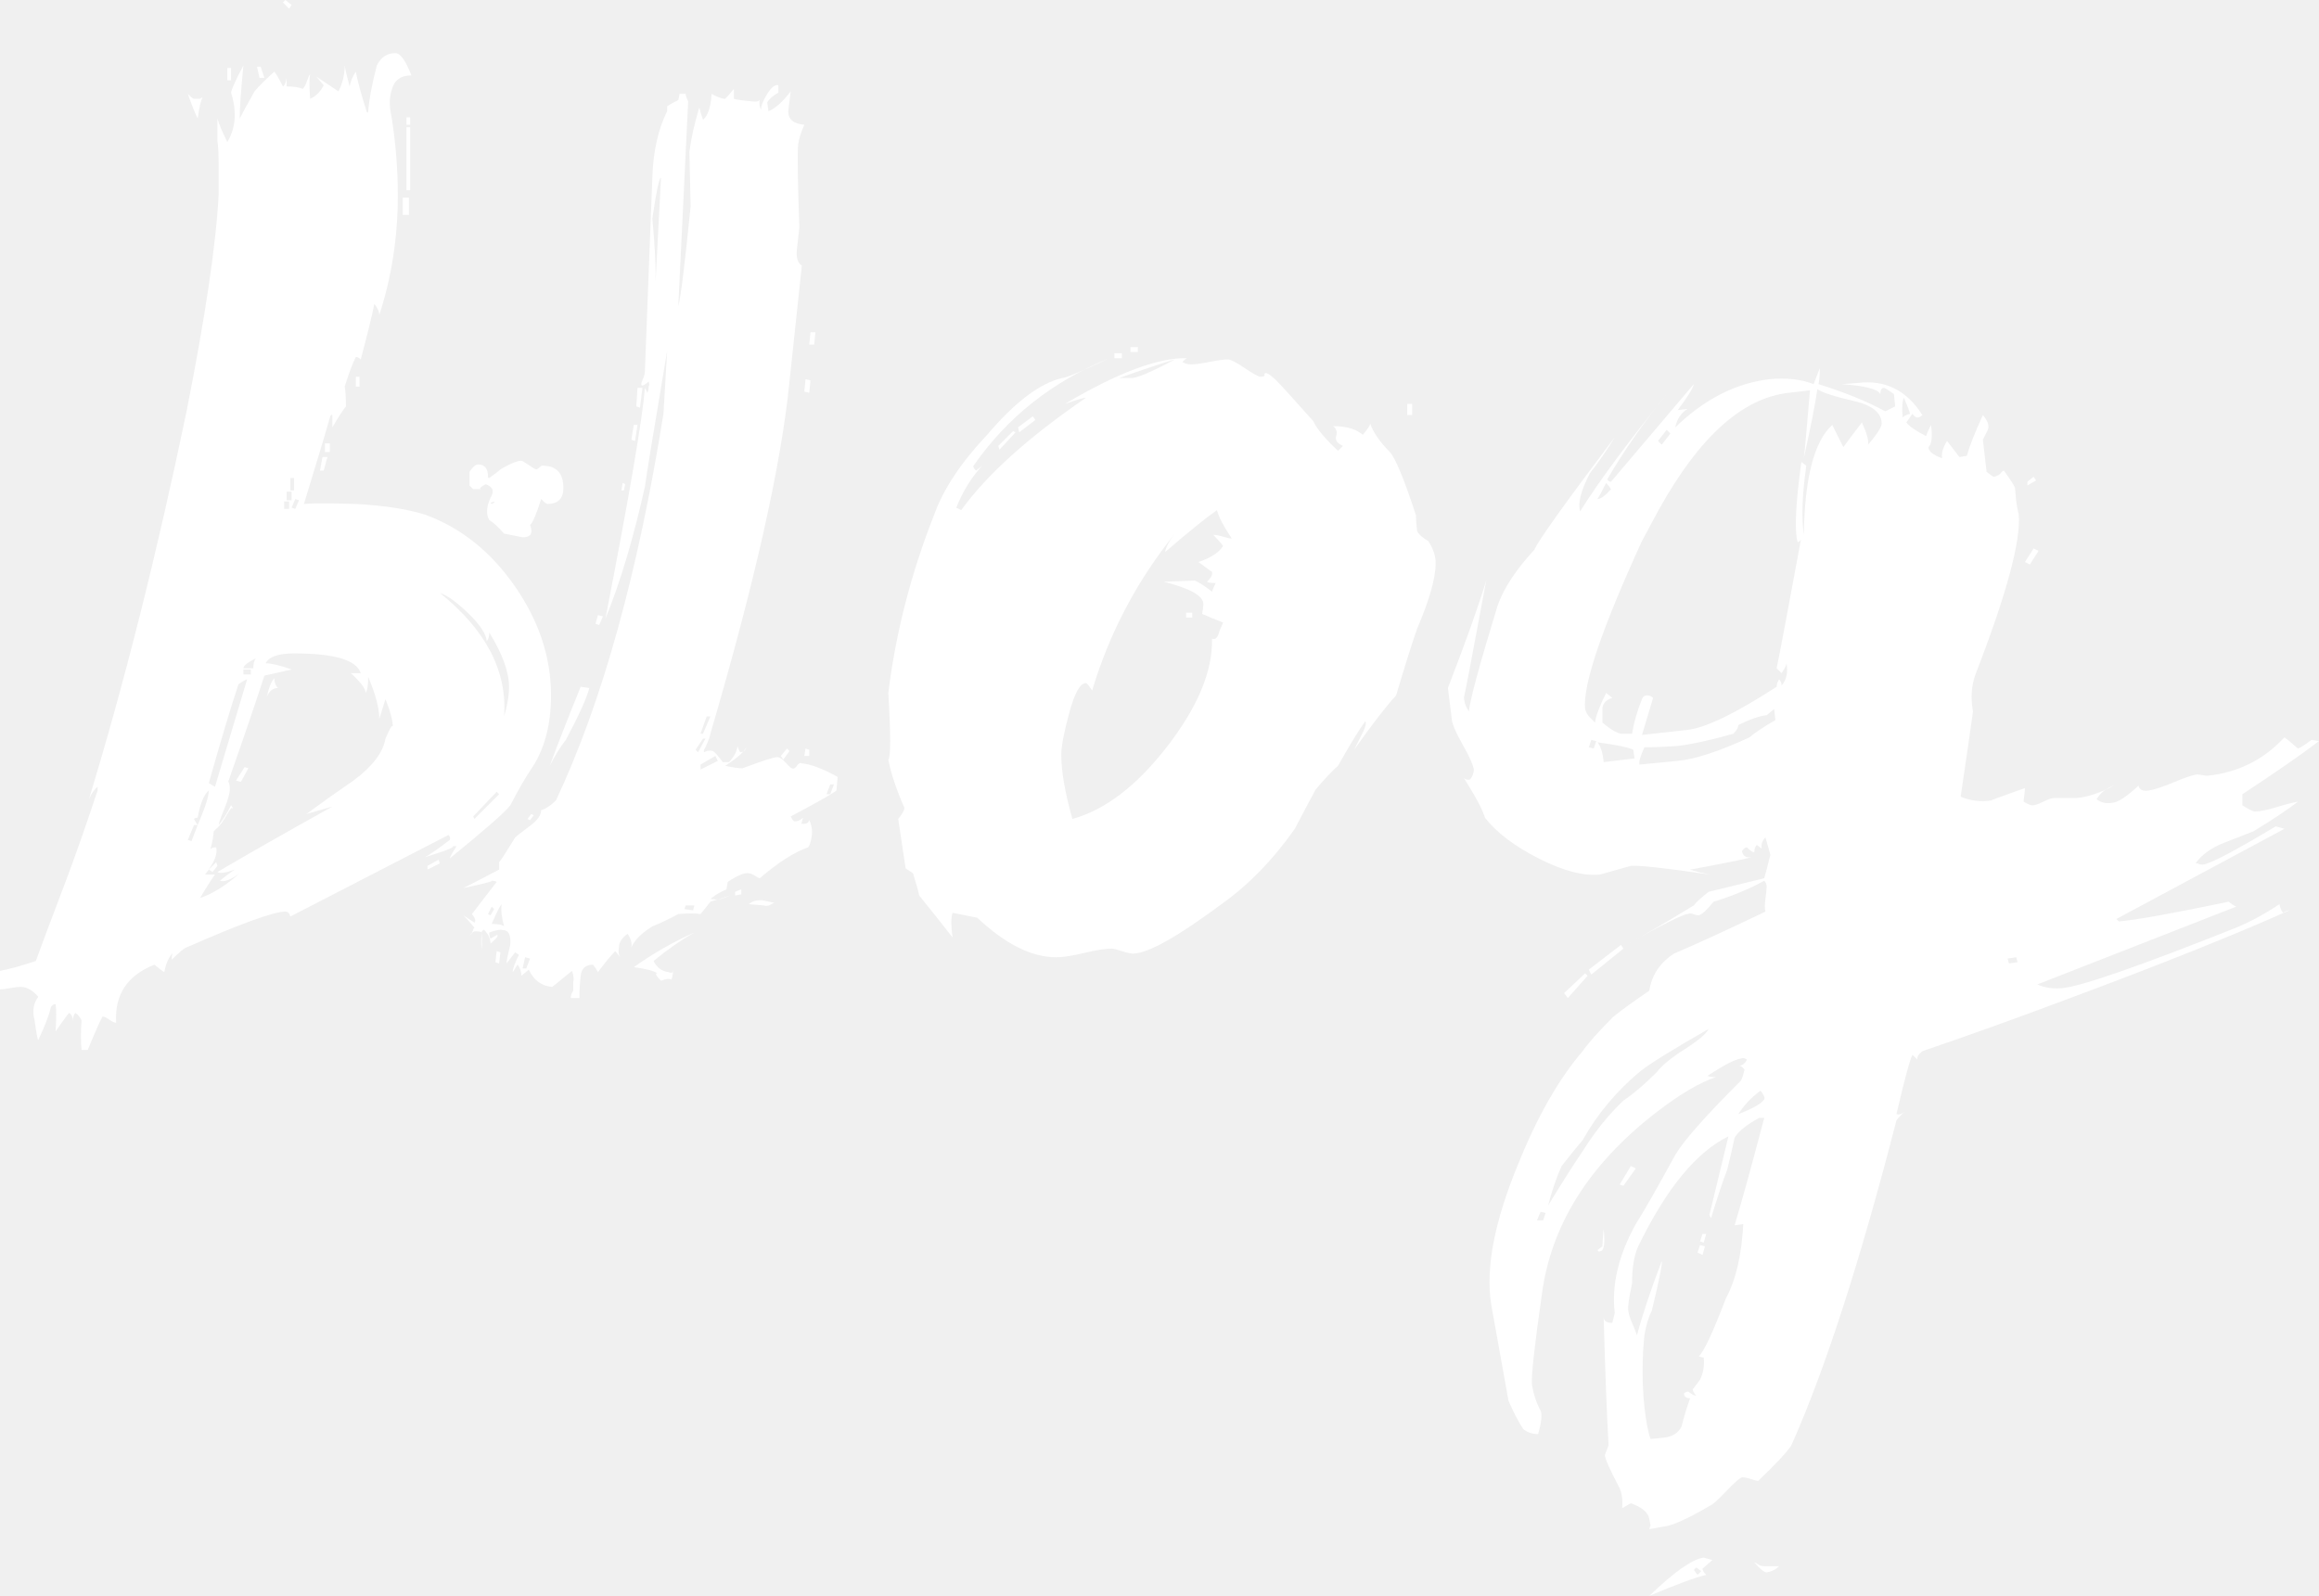
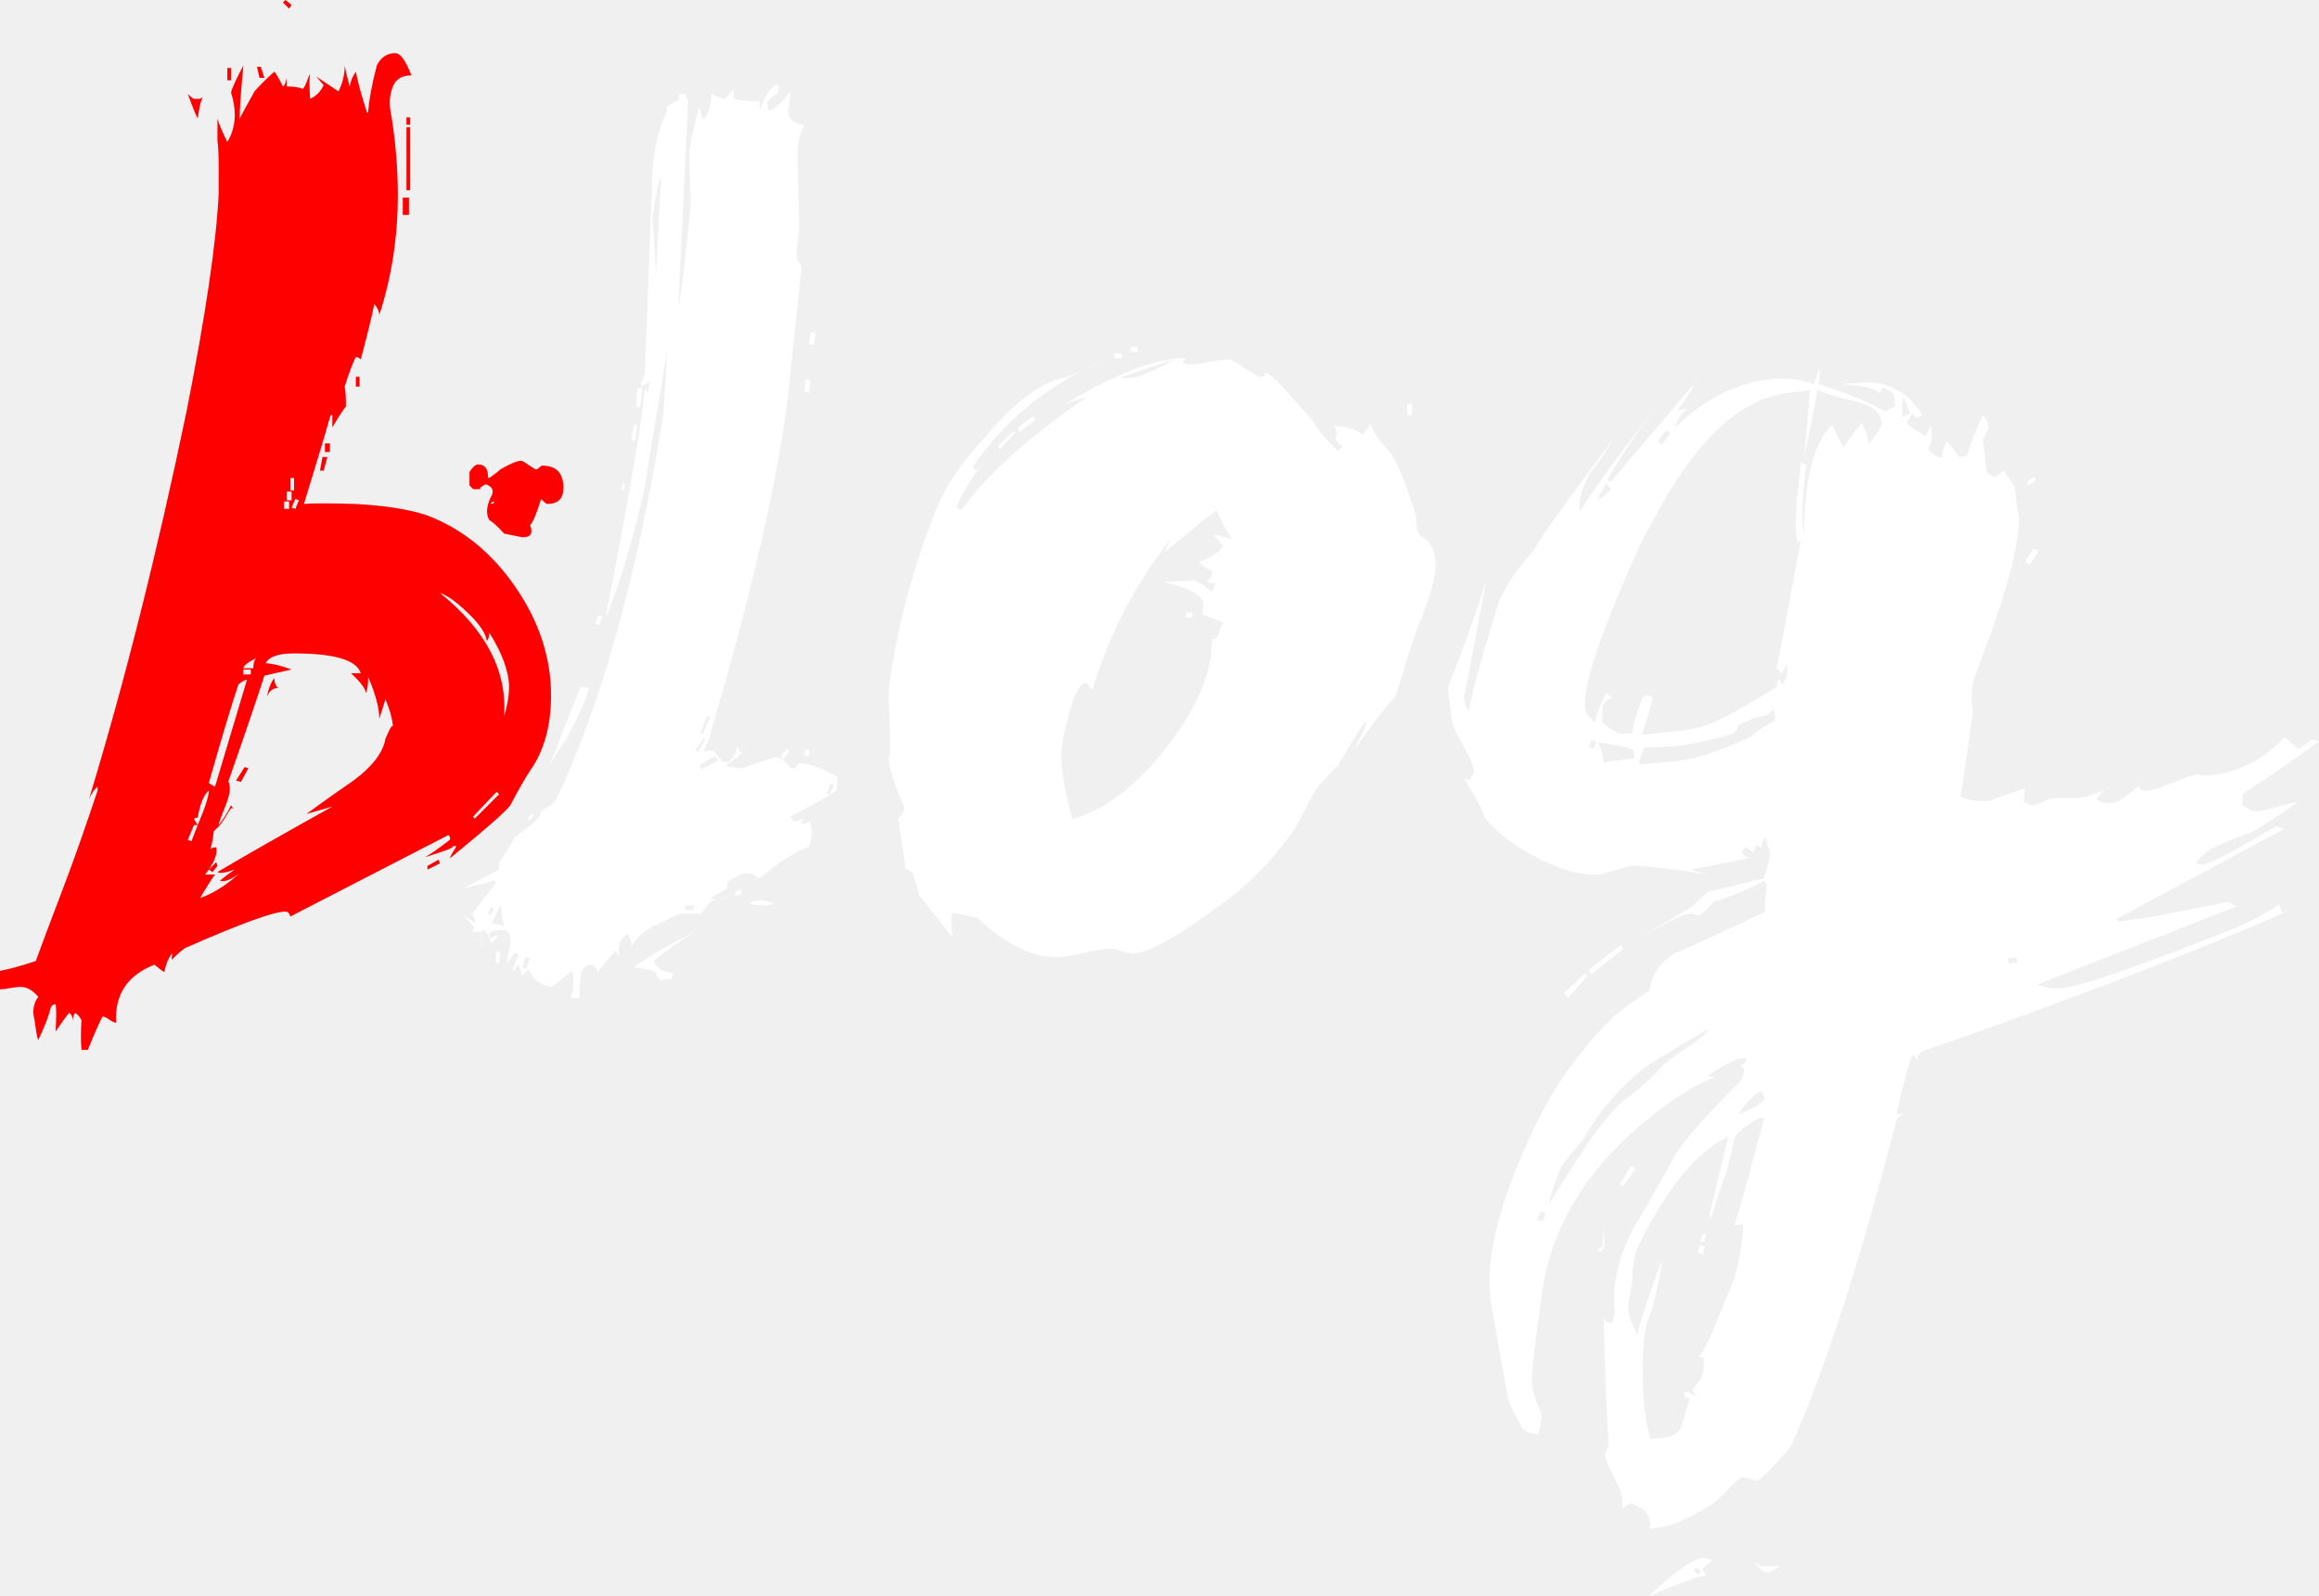
<svg xmlns="http://www.w3.org/2000/svg" version="1.1" id="Layer_1" x="0px" y="0px" width="302.193px" height="208.012px" viewBox="0 0 302.193 208.012" enable-background="new 0 0 302.193 208.012" xml:space="preserve">
  <g>
-     <path fill="#FFFFFF" d="M71.806,90.643c0,3.972-0.913,7.245-2.737,9.821c-0.644,0.966-1.504,2.471-2.576,4.508   c-0.644,0.86-3.275,3.167-7.889,6.923c0.106-0.322,0.375-0.805,0.805-1.449c0-0.105,0.053-0.161,0.161-0.161h-0.805   c0.858,0-0.269,0.483-3.381,1.449c0.75-0.428,1.824-1.18,3.22-2.254c0.106-0.214,0.053-0.428-0.161-0.644l-20.608,10.626   c-0.108-0.428-0.322-0.644-0.644-0.644c-1.504,0-5.796,1.557-12.88,4.669c-0.322,0.105-0.966,0.645-1.932,1.61   c0-0.752,0.106-1.127,0.322-1.127c-0.644,0.644-1.074,1.555-1.288,2.736c-0.216-0.107-0.644-0.43-1.288-0.966   c-3.542,1.394-5.207,3.917-4.991,7.567c-0.216,0-0.511-0.136-0.886-0.402c-0.377-0.27-0.671-0.402-0.885-0.402   c-0.216,0.321-0.86,1.771-1.932,4.347h-0.805c-0.108-1.074-0.108-2.362,0-3.864c-0.216-0.43-0.483-0.752-0.805-0.966   c-0.216,0.214-0.322,0.589-0.322,1.127c0-0.538-0.161-0.913-0.483-1.127c-0.216,0.214-0.805,1.019-1.771,2.415   c0.105-1.826,0.105-3.006,0-3.542c-0.322,0-0.539,0.161-0.644,0.483c-0.216,0.966-0.752,2.359-1.61,4.186   c-0.108-0.108-0.269-0.966-0.483-2.576c-0.322-1.183-0.161-2.201,0.483-3.059c-0.752-0.86-1.502-1.288-2.254-1.288   c-0.428,0-0.911,0.053-1.449,0.161c-0.536,0.105-0.966,0.161-1.288,0.161v-2.415c1.183-0.217,2.737-0.645,4.669-1.288   c0.536-1.505,1.824-4.936,3.864-10.304c1.18-3.112,2.576-7.084,4.186-11.914v-0.483c-0.43,0.322-0.805,0.86-1.127,1.61   c4.613-15.134,8.855-31.984,12.719-50.554c2.468-12.45,3.864-21.896,4.186-28.336c0-0.858,0-2.038,0-3.542   c0-1.501-0.055-2.629-0.161-3.381c0-0.75,0-0.858,0-0.322v-2.576c0.214,0.752,0.644,1.771,1.288,3.059   c0.644-1.072,0.966-2.254,0.966-3.542c0-0.966-0.161-1.932-0.483-2.898c0.106-0.536,0.644-1.716,1.61-3.542   c-0.322,3.328-0.483,5.635-0.483,6.923c0.322-0.644,0.966-1.824,1.932-3.542c0.536-0.644,1.394-1.502,2.576-2.576   c0.214,0.216,0.588,0.86,1.127,1.932c0.214-0.105,0.375-0.483,0.483-1.127v1.127c0.966,0,1.663,0.108,2.093,0.322   c0.214-0.214,0.402-0.563,0.563-1.046c0.161-0.483,0.294-0.777,0.402-0.885c-0.108,0.538-0.108,1.61,0,3.22   c0.75-0.322,1.341-0.911,1.771-1.771l-0.966-1.127c0.644,0.43,1.61,1.074,2.898,1.932c0.536-1.072,0.805-2.199,0.805-3.381   c0.106,0.644,0.322,1.557,0.644,2.737c0.106-0.644,0.375-1.288,0.805-1.932c0.214,1.183,0.697,2.954,1.449,5.313h0.161   c0.106-1.61,0.483-3.647,1.127-6.118c0.536-1.072,1.341-1.61,2.415-1.61c0.644,0,1.341,0.966,2.093,2.898   c-1.396,0-2.254,0.644-2.576,1.932c-0.322,0.966-0.322,2.148,0,3.542c0.536,3.437,0.805,6.817,0.805,10.143   c0,5.474-0.805,10.681-2.415,15.617c0-0.428-0.216-0.911-0.644-1.449c-0.322,1.61-0.913,4.025-1.771,7.245   c-0.216-0.214-0.43-0.322-0.644-0.322c-0.43,0.86-0.913,2.148-1.449,3.864c0.106,0.538,0.161,1.396,0.161,2.576   c-0.43,0.538-1.021,1.449-1.771,2.737v-1.61c-0.108-0.106-0.216,0-0.322,0.322c-0.539,1.932-1.666,5.69-3.381,11.27   c1.072-0.105,3.326-0.105,6.762,0c3.864,0.216,6.923,0.699,9.177,1.449c4.614,1.718,8.478,4.83,11.592,9.338   C70.249,80.983,71.806,85.708,71.806,90.643z M26.404,12.719c-0.216,0.322-0.43,1.235-0.644,2.737   c-0.322-0.644-0.752-1.716-1.288-3.22c0.428,0.43,0.697,0.644,0.805,0.644h0.805C26.188,12.774,26.296,12.719,26.404,12.719z    M25.76,107.548h-0.483l-0.805,1.932l0.483,0.161L25.76,107.548z M27.209,103.04c-0.644,0.538-1.127,1.718-1.449,3.542   c-0.216,0-0.377,0.055-0.483,0.161c0.105,0.216,0.267,0.483,0.483,0.805C26.726,105.294,27.209,103.792,27.209,103.04z    M51.198,94.829c0-0.858-0.322-2.093-0.966-3.703l-0.805,2.576c0-1.394-0.483-3.22-1.449-5.474c0,1.074-0.108,1.771-0.322,2.093   c0-0.536-0.644-1.394-1.932-2.576h1.288c-0.539-1.716-3.437-2.576-8.694-2.576c-2.041,0-3.275,0.43-3.703,1.288   c0.75,0,1.876,0.269,3.381,0.805l-3.542,0.805c-1.074,3.328-2.684,8.05-4.83,14.168c0-0.214,0.053-0.322,0.161-0.322   c0.105,0.216,0.161,0.538,0.161,0.966c0,0.539-0.242,1.396-0.725,2.576c-0.483,1.182-0.725,1.879-0.725,2.093   c0.536-0.644,1.072-1.501,1.61-2.576c0.214,0.216,0.267,0.377,0.161,0.483c0-0.322-0.216-0.106-0.644,0.644   c-0.538,0.966-1.021,1.61-1.449,1.932l-0.322,0.322c-0.108,1.182-0.322,2.148-0.644,2.898c0-0.536,0.322-0.805,0.966-0.805   c0.214,0.86-0.27,2.041-1.449,3.542h1.288c-0.539,0.752-1.183,1.771-1.932,3.059c1.61-0.536,3.326-1.61,5.152-3.22   c-1.182,0.86-2.04,1.182-2.576,0.966c0.644-0.536,1.288-1.019,1.932-1.449c-1.183,0.43-1.932,0.538-2.254,0.322   c3.434-2.038,8.425-4.883,14.973-8.533l-3.381,0.966c2.038-1.502,4.078-2.951,6.118-4.347c2.468-1.824,3.864-3.647,4.186-5.474   C50.876,94.776,51.198,94.293,51.198,94.829z M32.2,88.55c-0.322,0.108-0.699,0.322-1.127,0.644   c-0.966,2.898-2.254,7.192-3.864,12.88l0.805,0.483L32.2,88.55z M28.336,112.861l-0.644,0.805l-0.483-0.322l0.966-0.966   L28.336,112.861z M30.107,10.465h-0.483v-1.61h0.483V10.465z M32.361,100.142l-0.966,1.771l-0.644-0.161l1.127-1.771   L32.361,100.142z M33.327,85.813c-1.074,0.539-1.61,0.966-1.61,1.288h1.288C33.005,86.565,33.111,86.135,33.327,85.813z    M32.683,87.906v-0.644h-0.966v0.644H32.683z M34.454,10.143H33.81l-0.322-1.449h0.483L34.454,10.143z M36.225,89.677   c-0.644,0-1.127,0.377-1.449,1.127c0.213-1.072,0.536-1.877,0.966-2.415C35.742,88.927,35.903,89.355,36.225,89.677z M37.996,0.644   l-0.322,0.483l-0.805-0.805L37.191,0L37.996,0.644z M37.674,66.332v-0.966H37.03v0.966H37.674z M37.996,65.205v-1.127h-0.644v1.127   H37.996z M38.318,63.917v-1.61h-0.483v1.61H38.318z M38.962,65.205l-0.483-0.161l-0.483,1.127l0.483,0.161L38.962,65.205z    M42.665,59.57l-0.483,1.771h-0.483l0.322-1.771H42.665z M42.987,58.926h-0.644v-1.127h0.644V58.926z M46.851,50.393h-0.483v-1.288   h0.483V50.393z M53.291,28.014h-0.805V25.76h0.805V28.014z M53.452,16.261h-0.483v-0.966h0.483V16.261z M53.452,24.794h-0.483   v-8.211h0.483V24.794z M57.316,112.539l-1.61,0.805v-0.483l1.449-0.805L57.316,112.539z M66.332,89.516   c0-1.932-0.86-4.292-2.576-7.084c0,0.538-0.108,0.913-0.322,1.127c-0.108-0.966-0.913-2.174-2.415-3.623   c-1.504-1.449-2.737-2.334-3.703-2.657c6.01,4.83,8.8,10.199,8.372,16.1C66.116,91.986,66.332,90.698,66.332,89.516z M61.18,63.273   l0.483,0.483h1.127c-0.43,0-0.269-0.214,0.483-0.644c0.966,0.322,1.18,0.914,0.644,1.771c-0.538,1.183-0.591,2.148-0.161,2.898   c0.536,0.322,1.18,0.914,1.932,1.771l2.415,0.483c1.072,0,1.394-0.536,0.966-1.61c0.322-0.214,0.805-1.341,1.449-3.381   c0.428,0.43,0.697,0.644,0.805,0.644c1.394,0,2.093-0.697,2.093-2.093c0-1.932-0.913-2.898-2.737-2.898   c-0.108,0-0.242,0.081-0.402,0.242c-0.161,0.161-0.297,0.242-0.403,0.242c-0.108,0-0.43-0.187-0.966-0.563   c-0.539-0.375-0.86-0.563-0.966-0.563c-0.538,0-1.449,0.377-2.737,1.127c-0.216,0.216-0.699,0.591-1.449,1.127   c-0.108,0-0.161-0.053-0.161-0.161c0-1.072-0.43-1.61-1.288-1.61c-0.322,0-0.699,0.322-1.127,0.966V63.273z M65.044,103.523   l-0.322-0.322l-3.059,3.22l0.161,0.322L65.044,103.523z M63.917,65.527l0.483-0.161v0.161l-0.322,0.161L63.917,65.527z" />
+     <path fill="red" d="M71.806,90.643c0,3.972-0.913,7.245-2.737,9.821c-0.644,0.966-1.504,2.471-2.576,4.508   c-0.644,0.86-3.275,3.167-7.889,6.923c0.106-0.322,0.375-0.805,0.805-1.449c0-0.105,0.053-0.161,0.161-0.161h-0.805   c0.858,0-0.269,0.483-3.381,1.449c0.75-0.428,1.824-1.18,3.22-2.254c0.106-0.214,0.053-0.428-0.161-0.644l-20.608,10.626   c-0.108-0.428-0.322-0.644-0.644-0.644c-1.504,0-5.796,1.557-12.88,4.669c-0.322,0.105-0.966,0.645-1.932,1.61   c0-0.752,0.106-1.127,0.322-1.127c-0.644,0.644-1.074,1.555-1.288,2.736c-0.216-0.107-0.644-0.43-1.288-0.966   c-3.542,1.394-5.207,3.917-4.991,7.567c-0.216,0-0.511-0.136-0.886-0.402c-0.377-0.27-0.671-0.402-0.885-0.402   c-0.216,0.321-0.86,1.771-1.932,4.347h-0.805c-0.108-1.074-0.108-2.362,0-3.864c-0.216-0.43-0.483-0.752-0.805-0.966   c-0.216,0.214-0.322,0.589-0.322,1.127c0-0.538-0.161-0.913-0.483-1.127c-0.216,0.214-0.805,1.019-1.771,2.415   c0.105-1.826,0.105-3.006,0-3.542c-0.322,0-0.539,0.161-0.644,0.483c-0.216,0.966-0.752,2.359-1.61,4.186   c-0.108-0.108-0.269-0.966-0.483-2.576c-0.322-1.183-0.161-2.201,0.483-3.059c-0.752-0.86-1.502-1.288-2.254-1.288   c-0.428,0-0.911,0.053-1.449,0.161c-0.536,0.105-0.966,0.161-1.288,0.161v-2.415c1.183-0.217,2.737-0.645,4.669-1.288   c0.536-1.505,1.824-4.936,3.864-10.304c1.18-3.112,2.576-7.084,4.186-11.914v-0.483c-0.43,0.322-0.805,0.86-1.127,1.61   c4.613-15.134,8.855-31.984,12.719-50.554c2.468-12.45,3.864-21.896,4.186-28.336c0-0.858,0-2.038,0-3.542   c0-1.501-0.055-2.629-0.161-3.381c0-0.75,0-0.858,0-0.322v-2.576c0.214,0.752,0.644,1.771,1.288,3.059   c0.644-1.072,0.966-2.254,0.966-3.542c0-0.966-0.161-1.932-0.483-2.898c0.106-0.536,0.644-1.716,1.61-3.542   c-0.322,3.328-0.483,5.635-0.483,6.923c0.322-0.644,0.966-1.824,1.932-3.542c0.536-0.644,1.394-1.502,2.576-2.576   c0.214,0.216,0.588,0.86,1.127,1.932c0.214-0.105,0.375-0.483,0.483-1.127v1.127c0.966,0,1.663,0.108,2.093,0.322   c0.214-0.214,0.402-0.563,0.563-1.046c0.161-0.483,0.294-0.777,0.402-0.885c-0.108,0.538-0.108,1.61,0,3.22   c0.75-0.322,1.341-0.911,1.771-1.771l-0.966-1.127c0.644,0.43,1.61,1.074,2.898,1.932c0.536-1.072,0.805-2.199,0.805-3.381   c0.106,0.644,0.322,1.557,0.644,2.737c0.106-0.644,0.375-1.288,0.805-1.932c0.214,1.183,0.697,2.954,1.449,5.313h0.161   c0.106-1.61,0.483-3.647,1.127-6.118c0.536-1.072,1.341-1.61,2.415-1.61c0.644,0,1.341,0.966,2.093,2.898   c-1.396,0-2.254,0.644-2.576,1.932c-0.322,0.966-0.322,2.148,0,3.542c0.536,3.437,0.805,6.817,0.805,10.143   c0,5.474-0.805,10.681-2.415,15.617c0-0.428-0.216-0.911-0.644-1.449c-0.322,1.61-0.913,4.025-1.771,7.245   c-0.216-0.214-0.43-0.322-0.644-0.322c-0.43,0.86-0.913,2.148-1.449,3.864c0.106,0.538,0.161,1.396,0.161,2.576   c-0.43,0.538-1.021,1.449-1.771,2.737v-1.61c-0.108-0.106-0.216,0-0.322,0.322c-0.539,1.932-1.666,5.69-3.381,11.27   c1.072-0.105,3.326-0.105,6.762,0c3.864,0.216,6.923,0.699,9.177,1.449c4.614,1.718,8.478,4.83,11.592,9.338   C70.249,80.983,71.806,85.708,71.806,90.643z M26.404,12.719c-0.216,0.322-0.43,1.235-0.644,2.737   c-0.322-0.644-0.752-1.716-1.288-3.22c0.428,0.43,0.697,0.644,0.805,0.644h0.805C26.188,12.774,26.296,12.719,26.404,12.719z    M25.76,107.548h-0.483l-0.805,1.932l0.483,0.161L25.76,107.548z M27.209,103.04c-0.644,0.538-1.127,1.718-1.449,3.542   c-0.216,0-0.377,0.055-0.483,0.161c0.105,0.216,0.267,0.483,0.483,0.805C26.726,105.294,27.209,103.792,27.209,103.04z    M51.198,94.829c0-0.858-0.322-2.093-0.966-3.703l-0.805,2.576c0-1.394-0.483-3.22-1.449-5.474c0,1.074-0.108,1.771-0.322,2.093   c0-0.536-0.644-1.394-1.932-2.576h1.288c-0.539-1.716-3.437-2.576-8.694-2.576c-2.041,0-3.275,0.43-3.703,1.288   c0.75,0,1.876,0.269,3.381,0.805l-3.542,0.805c-1.074,3.328-2.684,8.05-4.83,14.168c0-0.214,0.053-0.322,0.161-0.322   c0.105,0.216,0.161,0.538,0.161,0.966c0,0.539-0.242,1.396-0.725,2.576c-0.483,1.182-0.725,1.879-0.725,2.093   c0.536-0.644,1.072-1.501,1.61-2.576c0.214,0.216,0.267,0.377,0.161,0.483c0-0.322-0.216-0.106-0.644,0.644   c-0.538,0.966-1.021,1.61-1.449,1.932l-0.322,0.322c-0.108,1.182-0.322,2.148-0.644,2.898c0-0.536,0.322-0.805,0.966-0.805   c0.214,0.86-0.27,2.041-1.449,3.542h1.288c-0.539,0.752-1.183,1.771-1.932,3.059c1.61-0.536,3.326-1.61,5.152-3.22   c-1.182,0.86-2.04,1.182-2.576,0.966c0.644-0.536,1.288-1.019,1.932-1.449c-1.183,0.43-1.932,0.538-2.254,0.322   c3.434-2.038,8.425-4.883,14.973-8.533l-3.381,0.966c2.038-1.502,4.078-2.951,6.118-4.347c2.468-1.824,3.864-3.647,4.186-5.474   C50.876,94.776,51.198,94.293,51.198,94.829z M32.2,88.55c-0.322,0.108-0.699,0.322-1.127,0.644   c-0.966,2.898-2.254,7.192-3.864,12.88l0.805,0.483L32.2,88.55z M28.336,112.861l-0.644,0.805l-0.483-0.322l0.966-0.966   L28.336,112.861z M30.107,10.465h-0.483v-1.61h0.483V10.465z M32.361,100.142l-0.966,1.771l-0.644-0.161l1.127-1.771   L32.361,100.142z M33.327,85.813c-1.074,0.539-1.61,0.966-1.61,1.288h1.288C33.005,86.565,33.111,86.135,33.327,85.813z    M32.683,87.906v-0.644h-0.966v0.644H32.683z M34.454,10.143H33.81l-0.322-1.449h0.483L34.454,10.143z M36.225,89.677   c-0.644,0-1.127,0.377-1.449,1.127c0.213-1.072,0.536-1.877,0.966-2.415C35.742,88.927,35.903,89.355,36.225,89.677z M37.996,0.644   l-0.322,0.483l-0.805-0.805L37.191,0L37.996,0.644z M37.674,66.332v-0.966H37.03v0.966H37.674z M37.996,65.205v-1.127h-0.644v1.127   H37.996z M38.318,63.917v-1.61h-0.483v1.61H38.318z M38.962,65.205l-0.483-0.161l-0.483,1.127l0.483,0.161L38.962,65.205z    M42.665,59.57l-0.483,1.771h-0.483l0.322-1.771H42.665z M42.987,58.926h-0.644v-1.127h0.644V58.926z M46.851,50.393h-0.483v-1.288   h0.483V50.393z M53.291,28.014h-0.805V25.76h0.805V28.014z M53.452,16.261h-0.483v-0.966h0.483V16.261z M53.452,24.794h-0.483   v-8.211h0.483V24.794z M57.316,112.539l-1.61,0.805v-0.483l1.449-0.805L57.316,112.539z M66.332,89.516   c0-1.932-0.86-4.292-2.576-7.084c0,0.538-0.108,0.913-0.322,1.127c-0.108-0.966-0.913-2.174-2.415-3.623   c-1.504-1.449-2.737-2.334-3.703-2.657c6.01,4.83,8.8,10.199,8.372,16.1C66.116,91.986,66.332,90.698,66.332,89.516z M61.18,63.273   l0.483,0.483h1.127c-0.43,0-0.269-0.214,0.483-0.644c0.966,0.322,1.18,0.914,0.644,1.771c-0.538,1.183-0.591,2.148-0.161,2.898   c0.536,0.322,1.18,0.914,1.932,1.771l2.415,0.483c1.072,0,1.394-0.536,0.966-1.61c0.322-0.214,0.805-1.341,1.449-3.381   c0.428,0.43,0.697,0.644,0.805,0.644c1.394,0,2.093-0.697,2.093-2.093c0-1.932-0.913-2.898-2.737-2.898   c-0.108,0-0.242,0.081-0.402,0.242c-0.161,0.161-0.297,0.242-0.403,0.242c-0.108,0-0.43-0.187-0.966-0.563   c-0.539-0.375-0.86-0.563-0.966-0.563c-0.538,0-1.449,0.377-2.737,1.127c-0.216,0.216-0.699,0.591-1.449,1.127   c-0.108,0-0.161-0.053-0.161-0.161c0-1.072-0.43-1.61-1.288-1.61c-0.322,0-0.699,0.322-1.127,0.966V63.273z M65.044,103.523   l-0.322-0.322l-3.059,3.22l0.161,0.322L65.044,103.523z M63.917,65.527l0.483-0.161v0.161l-0.322,0.161L63.917,65.527z" />
    <path fill="#FFFFFF" d="M108.996,103.04c-0.538,0.43-2.523,1.557-5.957,3.381c0.214,0.43,0.375,0.644,0.483,0.644   c0.428,0,0.805-0.161,1.127-0.483c-0.108,0.322-0.161,0.538-0.161,0.644c-0.216,0.108-0.108,0.161,0.322,0.161   c0.322,0,0.536-0.161,0.644-0.483c0.322,0.644,0.428,1.344,0.322,2.093c-0.108,0.752-0.27,1.235-0.483,1.449   c-1.826,0.644-3.919,1.987-6.279,4.025c-0.108,0-0.322-0.106-0.644-0.322c-0.322-0.214-0.591-0.322-0.805-0.322   c-0.538-0.106-1.449,0.269-2.737,1.127l-0.161,0.966c-0.752,0.322-1.396,0.699-1.932,1.127c-0.217,0.108-0.108,0.161,0.322,0.161   c0.428,0.108,1.127-0.053,2.093-0.483c-0.644,0.216-1.504,0.483-2.576,0.805c-0.322,0.43-0.752,0.966-1.288,1.61   c-0.644-0.106-1.61-0.106-2.898,0c-1.183,0.644-2.31,1.182-3.381,1.61c-1.396,0.86-2.31,1.771-2.737,2.737   c0.106-0.538-0.055-1.127-0.483-1.771c-0.752,0.539-1.127,1.127-1.127,1.771c-0.108,0.536-0.055,0.966,0.161,1.288l-0.644-0.805   c-0.539,0.535-1.288,1.449-2.254,2.736c-0.108-0.216-0.322-0.538-0.644-0.966c-0.966,0-1.504,0.483-1.61,1.449   c-0.108,0.966-0.161,1.771-0.161,2.415v0.483h-1.127c0-0.322,0.105-0.645,0.322-0.967v-1.127c0.105-0.321,0.053-0.805-0.161-1.448   l-2.576,2.093c-1.394-0.108-2.415-0.86-3.059-2.254l-0.966,0.805c0-0.538-0.161-1.021-0.483-1.449   c-0.105,0.105-0.214,0.267-0.322,0.483c-0.106,0.214-0.214,0.375-0.322,0.482c0-0.43,0.27-1.182,0.805-2.254l-0.483-0.321   c-0.322,0.428-0.697,0.91-1.127,1.448c0-0.321,0.161-1.127,0.483-2.415c0.108-1.288-0.214-1.932-0.966-1.932   c-0.322-0.105-0.911,0-1.771,0.322c0,0.322,0.055,0.591,0.161,0.805l0.805-0.483c0.322,0,0.055,0.377-0.805,1.127   c0-0.645-0.267-1.233-0.805-1.771c0-0.105-0.106-0.053-0.322,0.161c0,0.538,0,1.341,0,2.415c-0.105-0.645-0.105-1.394,0-2.254   c-0.105-0.106-0.375-0.161-0.805-0.161c-0.214,0-0.375,0.081-0.483,0.241c-0.105,0.161-0.214,0.242-0.322,0.242   c0.216-0.105,0.35-0.267,0.402-0.483c0.056-0.214,0.136-0.375,0.242-0.483c-0.428-0.536-0.911-1.072-1.449-1.61l1.449,0.966   c0.216-0.214,0.108-0.589-0.322-1.127l3.22-4.186c-0.106-0.106-0.375-0.161-0.805-0.161c0.644,0-0.536,0.322-3.542,0.966   c1.074-0.536,2.631-1.341,4.669-2.415c0-0.214,0-0.536,0-0.966c0.216-0.214,0.914-1.288,2.093-3.22   c0.216-0.214,0.833-0.697,1.852-1.449c1.021-0.75,1.529-1.449,1.529-2.093c0.644-0.214,1.288-0.644,1.932-1.288   c6.01-12.772,10.679-29.569,14.007-50.393l0.483-8.211c-1.718,10.198-2.684,16.1-2.898,17.71   c-1.504,6.762-3.22,12.505-5.152,17.227c3.112-15.992,4.83-26.027,5.152-30.107l0.322,0.644c0.105-0.213,0.161-0.483,0.161-0.805   c0.106-0.214,0.106-0.428,0-0.644c-0.644,0.538-0.966,0.644-0.966,0.322c0-0.105,0.081-0.347,0.242-0.724   c0.161-0.375,0.241-0.725,0.241-1.047l0.966-25.116c0.105-3.434,0.75-6.332,1.932-8.694v-0.644   c0.322-0.214,0.805-0.483,1.449-0.805c0.105-0.428,0.161-0.697,0.161-0.805h0.322c0.214,0,0.375,0,0.483,0   c0,0.216,0.106,0.539,0.322,0.966l-1.288,26.726c0.322-1.18,0.858-5.527,1.61-13.041l-0.161-7.084   c0.214-1.716,0.644-3.648,1.288-5.796c0.106,0.43,0.267,0.966,0.483,1.61c0.644-0.536,1.019-1.663,1.127-3.381   c0.75,0.43,1.341,0.644,1.771,0.644c0.213-0.214,0.588-0.644,1.127-1.288v1.288c0.322,0.108,1.071,0.216,2.254,0.322   c0.75,0.108,1.127,0,1.127-0.322c-0.108,0.539-0.055,1.021,0.161,1.449c0-0.536,0.267-1.233,0.805-2.093   c0.536-0.858,1.019-1.232,1.449-1.127v0.966c-0.752,0.43-1.235,0.86-1.449,1.288l0.161,1.127c0.858-0.322,1.824-1.18,2.898-2.576   l-0.322,2.576c0,1.074,0.697,1.665,2.093,1.771c-0.43,0.966-0.699,1.826-0.805,2.576c-0.108,1.288-0.056,4.885,0.161,10.787   l-0.322,2.898c-0.108,1.074,0.105,1.771,0.644,2.093l-1.61,15.134c-1.074,10.842-4.508,26.137-10.304,45.885   c0,0.216-0.216,0.805-0.644,1.771c-0.216,0.322-0.269,0.539-0.161,0.644c0.322-0.214,0.697-0.267,1.127-0.161   c0.214,0.108,0.644,0.591,1.288,1.449h0.805c0.644-0.644,1.019-1.341,1.127-2.093c0,0.108,0.105,0.377,0.322,0.805   c0.428,0,0.697-0.214,0.805-0.644c-0.322,0.644-1.235,1.449-2.737,2.415c0.966,0.216,1.715,0.322,2.254,0.322   c2.576-0.966,4.078-1.449,4.508-1.449c0.322,0,0.697,0.242,1.127,0.725c0.428,0.483,0.697,0.725,0.805,0.725   c0.214,0.108,0.428,0,0.644-0.322c0.214-0.322,0.428-0.427,0.644-0.322c1.18,0.108,2.737,0.699,4.669,1.771L108.996,103.04z    M64.398,118.496l-0.322-0.322l-0.483,0.966l0.322,0.161L64.398,118.496z M65.687,120.75c-0.322-1.18-0.428-2.146-0.322-2.898   c-0.214,0.216-0.644,1.074-1.288,2.576C64.937,120.428,65.473,120.536,65.687,120.75z M65.042,125.58l-0.483-0.16l0.161-1.449   l0.483,0.161L65.042,125.58z M69.068,124.936l-0.644-0.161l-0.322,1.449h0.483L69.068,124.936z M69.551,106.26l-0.483,0.644   l-0.322-0.161l0.483-0.644L69.551,106.26z M76.795,89.677c-0.322,1.288-1.343,3.542-3.059,6.762   c-0.752,0.966-1.449,2.093-2.093,3.381c0.858-2.359,2.199-5.796,4.025-10.304L76.795,89.677z M78.566,80.339l-0.483,1.127   l-0.483-0.161l0.322-1.127L78.566,80.339z M81.304,63.917h-0.322l0.161-0.966l0.322,0.161L81.304,63.917z M83.075,55.384   l-0.322,2.093l-0.483-0.161l0.322-1.932H83.075z M90.48,121.555c-1.718,0.966-3.489,2.198-5.313,3.703   c0.428,0.857,1.072,1.341,1.932,1.448c0.214,0.106,0.428,0.106,0.644,0v-0.321c-0.108,0.966-0.216,1.394-0.322,1.288   c-0.108-0.108-0.377-0.108-0.805,0l-0.483,0.161c-0.644-0.645-0.805-0.967-0.483-0.967c-0.43-0.321-1.449-0.591-3.059-0.805   C85.167,124.237,87.796,122.735,90.48,121.555z M83.396,53.13l-0.483-0.161l0.161-2.415h0.644L83.396,53.13z M85.329,38.64   l0.805-15.456c-0.216-0.106-0.591,1.665-1.127,5.313C85.434,33.005,85.542,36.386,85.329,38.64z M90.32,118.657l0.161-0.644h-1.127   l-0.161,0.483L90.32,118.657z M91.93,96.278h-0.322l-0.966,1.449l0.322,0.322L91.93,96.278z M92.574,93.38h-0.483l-0.805,2.254   h0.322L92.574,93.38z M93.54,99.176l-0.322-0.644l-1.932,1.127v0.644L93.54,99.176z M96.599,116.564l-0.805,0.161v-0.483   l0.805-0.322V116.564z M100.946,117.691c-0.108,0-0.297,0.081-0.563,0.242c-0.27,0.161-0.563,0.188-0.886,0.081l-1.932-0.161   c0.536-0.428,1.18-0.589,1.932-0.483L100.946,117.691z M102.877,97.888l-0.805,1.127l-0.322-0.483l0.805-0.966L102.877,97.888z    M105.454,51.198l-0.644-0.161l0.161-1.61l0.644,0.161L105.454,51.198z M105.454,98.532h-0.644l0.161-0.966l0.483,0.161V98.532z    M106.098,44.919h-0.644l0.161-1.61h0.644L106.098,44.919z M108.674,102.235h-0.483l-0.483,1.288h0.483L108.674,102.235z" />
    <path fill="#FFFFFF" d="M187.081,73.416c0,1.932-0.806,4.777-2.415,8.533c-0.645,1.826-1.558,4.724-2.737,8.694   c-1.288,1.396-3.114,3.758-5.474,7.084l0.805-1.61c0.644-1.18,0.857-1.877,0.644-2.093c-0.86,1.183-2.04,3.114-3.542,5.796   c-0.644,0.539-1.609,1.557-2.897,3.059c-0.645,1.183-1.558,2.898-2.737,5.152c-2.792,3.972-5.904,7.192-9.338,9.66   c-5.904,4.402-9.821,6.602-11.753,6.602c-0.322,0-0.805-0.108-1.449-0.322c-0.644-0.217-1.074-0.322-1.288-0.322   c-0.86,0-2.067,0.187-3.622,0.563c-1.558,0.375-2.765,0.563-3.623,0.563c-3.22,0-6.656-1.718-10.304-5.152l-3.22-0.644   c-0.108,0.322-0.161,0.752-0.161,1.288c0,0.538,0.053,1.182,0.161,1.932c-1.074-1.394-2.523-3.22-4.347-5.474   c-0.108-0.536-0.377-1.502-0.805-2.898c-0.322-0.214-0.644-0.428-0.966-0.644c-0.216-1.394-0.539-3.542-0.966-6.44   c0.536-0.644,0.805-1.127,0.805-1.449c-1.074-2.468-1.771-4.561-2.093-6.279c0.322-0.322,0.322-3.22,0-8.694   c0.966-7.833,2.951-15.562,5.957-23.184c1.18-3.326,3.486-6.815,6.923-10.465c3.647-4.292,6.923-6.762,9.821-7.406   c0.428,0,2.468-0.858,6.118-2.576c-7.406,3.006-13.311,7.675-17.71,14.007c-0.108,0.108,0,0.322,0.322,0.644l0.805-0.644   c-1.396,1.504-2.523,3.329-3.381,5.474l0.644,0.322c3.326-4.614,8.747-9.499,16.261-14.651c-0.322,0-1.235,0.27-2.737,0.805   c6.868-4.078,12.181-6.063,15.939-5.957c-0.108,0-0.322,0.161-0.644,0.483c0.321,0.216,0.696,0.322,1.127,0.322   c0.535,0,1.341-0.106,2.415-0.322c1.071-0.214,1.876-0.322,2.414-0.322c0.322,0,1.047,0.377,2.174,1.127   c1.127,0.752,1.796,1.127,2.013,1.127c0.428,0,0.616-0.081,0.563-0.242c-0.056-0.161,0.025-0.241,0.241-0.241   c0.322,0.108,0.777,0.458,1.369,1.046c0.588,0.591,2.173,2.334,4.749,5.232c0.428,0.966,1.502,2.254,3.22,3.864l0.645-0.644   c-0.752-0.322-1.047-0.75-0.886-1.288c0.161-0.536,0.025-0.966-0.402-1.288c1.716,0,3.004,0.377,3.864,1.127   c0.644-0.75,0.966-1.232,0.966-1.449c0.428,1.182,1.288,2.415,2.576,3.703c0.749,0.86,1.876,3.598,3.381,8.211   c0,0.43,0.053,1.127,0.161,2.093c0.214,0.43,0.696,0.86,1.448,1.288C186.758,71.484,187.081,72.45,187.081,73.416z M132.34,56.35   l-2.093,2.254l-0.161-0.483l1.932-1.932L132.34,56.35z M134.916,54.74l-2.093,1.61l-0.161-0.644l1.932-1.449L134.916,54.74z    M160.515,70.196c-1.074-1.61-1.718-2.842-1.932-3.703c-1.396,0.966-3.65,2.792-6.763,5.474c0.106-0.644,0.536-1.449,1.288-2.415   c-4.938,6.118-8.532,12.936-10.787,20.447c-0.43-0.644-0.699-0.966-0.805-0.966c-0.752,0-1.477,1.288-2.174,3.864   c-0.699,2.576-1.046,4.402-1.046,5.474c0,2.148,0.482,4.938,1.449,8.372c4.291-1.18,8.425-4.347,12.396-9.499   c3.97-5.152,5.901-9.821,5.796-14.007c0.428,0.216,0.75-0.105,0.966-0.966l0.483-1.127c-0.86-0.322-1.771-0.697-2.737-1.127   c0.106-0.536,0.161-0.966,0.161-1.288c0-1.072-1.718-2.038-5.151-2.898l4.024-0.161c0.536,0.216,1.288,0.699,2.254,1.449   c0.105-0.322,0.267-0.697,0.483-1.127c-0.645,0-1.021-0.053-1.127-0.161c0.535-0.536,0.749-0.966,0.644-1.288   c-0.43-0.322-1.021-0.75-1.771-1.288c1.609-0.536,2.682-1.232,3.22-2.093c-0.322-0.428-0.752-0.911-1.288-1.449   c0.322,0,0.75,0.081,1.288,0.242C159.924,70.116,160.299,70.196,160.515,70.196z M146.186,46.69h-0.966v-0.644h0.966V46.69z    M153.109,46.851c-1.182,0.322-3.597,1.127-7.245,2.415h1.449C147.958,49.374,149.889,48.569,153.109,46.851z M148.279,45.885   h-0.966v-0.644h0.966V45.885z M155.363,80.5h-0.805v-0.644h0.805V80.5z M184.021,54.096h-0.644v-1.449h0.644V54.096z" />
    <path fill="#FFFFFF" d="M302.193,96.6c-2.254,1.718-5.582,4.025-9.981,6.923v1.449c0.857,0.538,1.394,0.805,1.61,0.805   c0.644,0,1.582-0.186,2.817-0.563c1.232-0.375,2.173-0.616,2.817-0.725c-1.396,1.074-3.328,2.362-5.796,3.864l-3.703,1.449   c-1.719,0.644-3.007,1.558-3.864,2.737h0.322c0.105,0.108,0.321,0.161,0.644,0.161c0.966-0.106,4.131-1.771,9.499-4.991   l1.127,0.322l-21.896,11.753l0.321,0.322c2.36-0.214,7.138-1.072,14.329-2.576c0.214,0.217,0.536,0.43,0.967,0.644l-25.922,10.143   c0.967,0.428,2.038,0.589,3.221,0.483c2.468-0.217,10.034-2.846,22.701-7.889c1.823-0.75,3.702-1.771,5.635-3.059   c0.105,0.538,0.267,0.913,0.482,1.127c0.322-0.214,0.589-0.322,0.806-0.322c-7.192,3.22-16.853,7.083-28.98,11.591   c-6.87,2.576-13.149,4.83-18.837,6.763c-0.538,0.428-0.752,0.805-0.644,1.127c-0.108-0.108-0.322-0.322-0.645-0.645   c-0.322,0.536-1.021,3.112-2.093,7.729c0.322,0.105,0.697,0,1.127-0.322c-0.322,0.214-0.699,0.589-1.127,1.127   c-4.725,18.354-9.285,32.467-13.685,42.342c-0.539,0.859-1.988,2.416-4.348,4.67c-0.108,0-0.402-0.08-0.886-0.242   c-0.482-0.16-0.885-0.24-1.207-0.24c-0.322,0.105-1.021,0.725-2.093,1.852c-1.074,1.127-1.771,1.742-2.094,1.852   c-2.897,1.715-4.938,2.629-6.117,2.736l-1.771,0.322c0-0.109,0.053-0.27,0.161-0.482l-0.161-0.807   c-0.108-0.859-0.913-1.557-2.415-2.092l-1.127,0.643c0.105-1.182-0.056-2.146-0.482-2.896c-1.183-2.254-1.771-3.598-1.771-4.025   l0.483-1.289c-0.217-3.648-0.431-9.232-0.645-16.743c0,0.535,0.375,0.805,1.127,0.805l0.322-1.288   c-0.431-3.65,0.483-7.515,2.737-11.592c0.966-1.505,2.682-4.508,5.151-9.017c1.072-1.826,3.864-4.99,8.372-9.499   c0.214-0.107,0.428-0.644,0.645-1.609c-0.217-0.322-0.431-0.483-0.645-0.483c0.428-0.108,0.75-0.377,0.966-0.805   c-0.216-0.217-0.482-0.27-0.805-0.161c-0.752,0.105-2.201,0.857-4.347,2.254c0.214,0.105,0.589,0.161,1.127,0.161   c-2.04,0.644-4.669,2.198-7.89,4.669c-8.693,6.762-13.632,14.651-14.812,23.667c-0.966,6.762-1.396,10.678-1.288,11.752   c0.214,1.289,0.589,2.416,1.127,3.381c0.214,0.537,0.105,1.555-0.322,3.061c-0.752,0-1.396-0.217-1.932-0.645   c-0.644-0.967-1.288-2.201-1.932-3.703l-2.254-12.558c-0.753-4.725,0.427-10.843,3.542-18.354   c2.468-6.117,5.257-11.003,8.372-14.65c0.749-1.074,2.093-2.576,4.024-4.508c1.071-0.86,2.629-1.987,4.669-3.382   c0.322-2.04,1.394-3.649,3.22-4.829c2.79-1.183,6.763-3.004,11.914-5.475c-0.107-0.322-0.107-0.885,0-1.69   c0.106-0.805,0.161-1.313,0.161-1.529c0-0.322-0.108-0.589-0.321-0.805c-1.933,1.074-4.134,1.987-6.602,2.737   c-0.86,1.074-1.504,1.666-1.932,1.771c-0.217,0-0.458-0.053-0.725-0.161c-0.27-0.106-0.511-0.106-0.725,0   c-0.538,0-3.22,1.343-8.05,4.024c2.037-1.071,4.991-2.79,8.854-5.151c0.322-0.428,0.966-1.019,1.933-1.771l7.245-1.771   c0.105-0.322,0.374-1.341,0.805-3.059l-0.645-2.254c-0.43,0.43-0.591,0.913-0.482,1.449l-0.645-0.483   c-0.216,0.216-0.321,0.538-0.321,0.966c-0.217,0-0.539-0.214-0.967-0.644c-0.216,0-0.43,0.161-0.644,0.483   c0.105,0.644,0.536,0.913,1.288,0.805c-1.826,0.43-4.508,0.966-8.05,1.61c0.644,0.216,1.502,0.43,2.575,0.644   c-5.903-0.857-9.338-1.232-10.304-1.127c-0.43,0.108-1.102,0.297-2.013,0.563c-0.913,0.27-1.584,0.458-2.012,0.563   c-2.148,0.216-4.806-0.483-7.97-2.093c-3.167-1.61-5.502-3.381-7.004-5.313c-0.321-1.072-1.235-2.79-2.736-5.152   c0.321,0.216,0.588,0.269,0.805,0.161c0.322-0.427,0.482-0.857,0.482-1.288c-0.107-0.644-0.618-1.771-1.529-3.381   c-0.913-1.61-1.368-2.737-1.368-3.381l-0.483-3.864c2.36-6.118,4.025-10.787,4.991-14.007c-1.932,10.412-2.897,15.456-2.897,15.134   c0,0.644,0.214,1.288,0.644,1.932c0.105-1.394,1.341-5.957,3.703-13.685c0.75-2.254,2.359-4.722,4.83-7.406   c0.428-1.072,3.917-5.957,10.465-14.651c-0.966,1.61-2.04,3.167-3.22,4.669c-1.183,2.254-1.61,3.919-1.288,4.991   c2.254-3.647,6.063-8.799,11.431-15.456c-3.006,3.65-5.635,7.406-7.889,11.27c0.105,0.217,0.267,0.322,0.482,0.322l10.787-12.719   c-0.108,0.539-0.805,1.666-2.093,3.381l1.288-0.161c-0.86,0.538-1.396,1.343-1.61,2.415c3.756-3.648,7.834-5.741,12.236-6.279   c2.254-0.213,4.186,0,5.796,0.644l0.805-2.093c0,0.86-0.055,1.557-0.16,2.093c3.434,1.074,6.331,2.254,8.693,3.542l1.288-0.644   l-0.161-1.61c-0.752-0.536-1.182-0.805-1.288-0.805c-0.321,0-0.482,0.269-0.482,0.805c-0.322-0.644-1.987-1.072-4.991-1.288   l2.093-0.161c3.542-0.428,6.332,0.966,8.372,4.186c-0.216,0.216-0.43,0.322-0.644,0.322c-0.217,0-0.431-0.161-0.645-0.483   l-0.805,1.127c0.428,0.538,1.288,1.127,2.576,1.771c0.105-0.322,0.321-0.805,0.644-1.449c0.214,1.504,0.105,2.471-0.322,2.898   c0,0.538,0.589,1.021,1.771,1.449c-0.108-0.644,0.105-1.394,0.644-2.254c0.322,0.43,0.858,1.127,1.61,2.093l0.966-0.161   c0.322-1.18,1.019-2.951,2.093-5.313c0.645,0.752,0.858,1.396,0.645,1.932l-0.645,1.288l0.483,4.186   c0.536,0.43,0.857,0.644,0.966,0.644c0.428-0.105,0.725-0.267,0.886-0.483c0.161-0.214,0.294-0.322,0.402-0.322   c0.858,1.183,1.341,1.932,1.449,2.254l0.161,1.771c0.105,0.752,0.214,1.288,0.321,1.61c0.322,3.436-1.557,10.412-5.635,20.93   c-0.538,1.504-0.644,3.115-0.321,4.83c-0.322,2.362-0.86,6.065-1.61,11.109c1.288,0.538,2.629,0.699,4.024,0.483   c-0.43,0.108,1.02-0.428,4.348-1.61c0,0.217-0.028,0.539-0.081,0.966c-0.055,0.43-0.08,0.699-0.08,0.805   c0.536,0.322,0.91,0.483,1.127,0.483c0.322,0,0.805-0.161,1.449-0.483c0.644-0.322,1.127-0.483,1.449-0.483   c0.321,0,0.805,0,1.448,0c0.645,0,1.127,0,1.449,0c1.394-0.105,3.004-0.644,4.83-1.61c-0.966,0.322-1.718,0.913-2.254,1.771   c0.536,0.43,1.18,0.591,1.932,0.483c0.75,0,1.933-0.75,3.542-2.254c0.105,0.539,0.536,0.752,1.288,0.644   c0.75-0.105,1.824-0.456,3.22-1.046c1.395-0.589,2.415-0.938,3.06-1.047c0.214,0,0.455,0.028,0.725,0.081   c0.267,0.056,0.508,0.081,0.725,0.081c3.97-0.428,7.298-2.093,9.981-4.991c0.214,0.108,0.806,0.591,1.771,1.449   c0.321-0.105,0.91-0.483,1.771-1.127L302.193,96.6z M201.408,158.102l-0.645-0.161l-0.482,1.127h0.805L201.408,158.102z    M222.66,134.113c-4.509,2.576-7.462,4.4-8.855,5.475c-3.114,2.575-5.635,5.579-7.566,9.016c-0.645,0.75-1.558,1.877-2.737,3.381   c-0.645,1.394-1.235,3.112-1.771,5.152c2.038-3.328,3.542-5.69,4.509-7.084c1.609-2.576,3.381-4.777,5.313-6.602   c1.288-0.86,2.737-2.093,4.347-3.703c0.645-0.86,1.852-1.851,3.623-2.979C221.291,135.642,222.337,134.757,222.66,134.113z    M206.881,127.19l-2.576,2.898l-0.482-0.645l2.736-2.576L206.881,127.19z M245.2,55.062c-0.108-1.288-1.235-2.199-3.382-2.737   c-2.792-0.644-4.455-1.18-4.99-1.61c-0.322,2.148-0.913,5.152-1.771,9.016c0.105-0.75,0.375-3.703,0.805-8.855l-2.736,0.322   c-6.013,0.644-11.647,5.69-16.905,15.134c-0.644,1.182-1.396,2.576-2.254,4.186c-5.26,11.486-7.728,18.784-7.406,21.896   c0.105,0.43,0.322,0.805,0.645,1.127c0.321,0.322,0.535,0.538,0.644,0.644c0.105-0.858,0.589-2.146,1.449-3.864l0.805,0.644   c-0.752,0.216-1.182,0.644-1.288,1.288v1.932c1.288,1.074,2.199,1.557,2.737,1.449h1.127c0.214-1.394,0.645-2.898,1.288-4.508   c0.105-0.322,0.322-0.483,0.644-0.483c0.322,0,0.589,0.108,0.806,0.322c-0.322,1.074-0.806,2.684-1.449,4.83l5.796-0.644   c2.359-0.214,6.279-2.093,11.753-5.635c0-0.322,0.105-0.644,0.322-0.966c0.214,0.216,0.322,0.483,0.322,0.805   c0.644-0.75,0.857-1.716,0.644-2.898c0,0.216-0.216,0.644-0.644,1.288l-0.645-0.644c0.428-2.038,1.502-7.728,3.22-17.066   c0,0.322-0.16,0.538-0.482,0.644c-0.431-1.502-0.27-4.991,0.482-10.465l0.645,0.483c-0.538,3.759-0.645,6.762-0.322,9.016   c0.105-7.406,1.341-12.181,3.703-14.329c0.428,0.86,0.911,1.827,1.449,2.898c0.535-0.75,1.341-1.824,2.415-3.22   c0.644,1.396,0.91,2.362,0.805,2.898C244.716,56.458,245.305,55.492,245.2,55.062z M208.008,96.6l-0.644-0.161l-0.322,0.966   l0.644,0.161L208.008,96.6z M211.55,123.648l-4.186,3.381l-0.322-0.644l4.186-3.221L211.55,123.648z M209.94,63.756   c-0.216-0.322-0.43-0.588-0.644-0.805c-0.538,1.074-0.913,1.771-1.127,2.093C208.597,65.044,209.188,64.616,209.94,63.756z    M213,98.854l-0.161-1.127c-0.645-0.322-2.201-0.644-4.669-0.966c0.428,0.538,0.696,1.396,0.805,2.576L213,98.854z    M208.974,160.195c0.214,1.933,0.053,2.898-0.482,2.898c-0.108,0.105-0.217,0.053-0.322-0.161l0.644-0.483   C208.813,162.127,208.866,161.375,208.974,160.195z M213.161,152.306l-1.61,2.254l-0.483-0.161l1.449-2.415L213.161,152.306z    M229.905,145.705h-0.645c-1.61,0.858-2.685,1.716-3.22,2.576c-0.217,1.072-0.538,2.468-0.966,4.187   c-0.539,1.394-1.235,3.486-2.094,6.278c-0.216-0.216-0.269-0.43-0.161-0.644c0.322-1.288,1.128-4.616,2.415-9.982   c-4.186,2.038-8.104,6.815-11.753,14.329c-0.538,1.18-0.805,2.79-0.805,4.83c-0.43,2.038-0.591,3.22-0.483,3.542   c0,0.322,0.161,0.858,0.483,1.61c0.322,0.749,0.536,1.288,0.645,1.609c0.644-2.47,1.715-5.689,3.22-9.659   c0.105,0.321-0.322,2.468-1.288,6.439c-0.431,0.858-0.752,1.933-0.966,3.22c-0.322,3.112-0.322,6.225,0,9.338   c0.214,1.932,0.482,3.326,0.805,4.186l1.61-0.16c1.18-0.109,1.984-0.592,2.415-1.449c0.321-1.287,0.696-2.523,1.127-3.703   c-0.539,0-0.806-0.217-0.806-0.645c0.322-0.215,0.536-0.27,0.645-0.16c0.428,0.322,0.749,0.482,0.966,0.482   c-0.217-0.217-0.377-0.482-0.483-0.805l0.967-1.287c0.428-0.861,0.588-1.828,0.482-2.898c-0.216,0-0.43-0.057-0.644-0.162   c0.644-0.537,1.823-3.058,3.542-7.566c1.288-2.362,2.037-5.583,2.254-9.66l-1.127,0.161   C227.006,156.492,228.294,151.823,229.905,145.705z M231.353,93.863l-0.161-1.449l-0.966,0.805   c-0.966,0.108-2.201,0.538-3.703,1.288c0,0.322-0.216,0.7-0.644,1.127c-3.006,0.86-5.474,1.396-7.406,1.61   c-1.609,0.108-3.006,0.161-4.186,0.161c-0.539,1.183-0.753,1.932-0.645,2.254l4.991-0.483c2.254-0.213,5.366-1.232,9.338-3.059   C228.722,95.473,229.849,94.723,231.353,93.863z M223.142,203.344l-1.288,1.127c0,0.213,0.161,0.482,0.483,0.805   c-1.396,0.322-3.864,1.232-7.406,2.736c3.22-3.113,5.58-4.777,7.084-4.99L223.142,203.344z M217.668,56.511l-0.483-0.483   l-1.127,1.449l0.483,0.483L217.668,56.511z M221.693,204.793l-0.644-0.484l-0.322,0.322l0.483,0.645L221.693,204.793z    M222.176,162.449l-0.322,1.127l-0.644-0.321l0.322-0.967L222.176,162.449z M222.337,160.839l-0.322,1.127l-0.482-0.161   l0.321-0.966H222.337z M229.905,143.29c0.105-0.216-0.056-0.591-0.483-1.127c-1.183,0.858-2.148,1.877-2.898,3.06   C228.456,144.47,229.583,143.826,229.905,143.29z M231.836,204.148c-0.431,0.428-0.966,0.697-1.61,0.805   c-0.321,0-0.86-0.43-1.609-1.289c0.105,0,0.267,0.082,0.482,0.242c0.214,0.162,0.509,0.242,0.886,0.242c0.375,0,0.777,0,1.207,0   H231.836z M248.902,53.935c-0.107-0.428-0.377-1.127-0.805-2.093c-0.216,0.43-0.269,1.288-0.161,2.576   C248.15,54.204,248.472,54.043,248.902,53.935z M262.91,125.419l-0.161-0.645l-1.127,0.161l0.161,0.644L262.91,125.419z    M265.646,71.806l-1.127,1.771l-0.644-0.322l1.127-1.771L265.646,71.806z M265.325,62.629l-1.127,0.644V62.79l0.805-0.644   L265.325,62.629z" />
  </g>
</svg>
